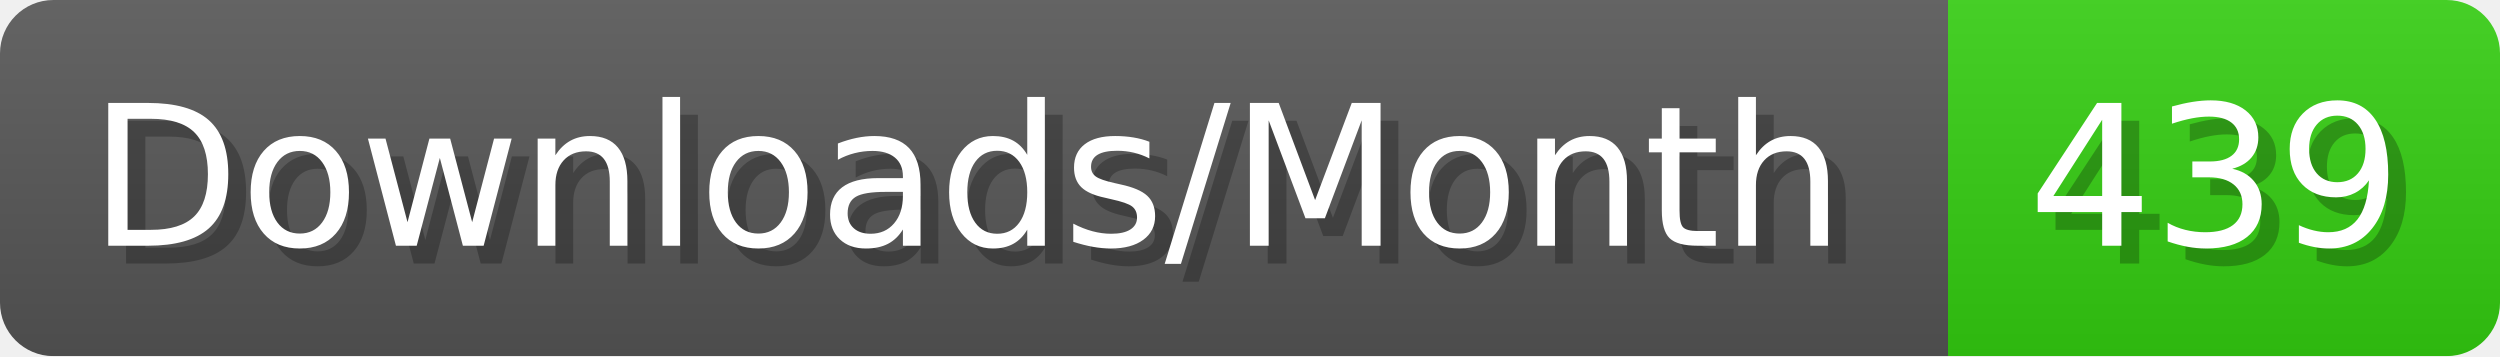
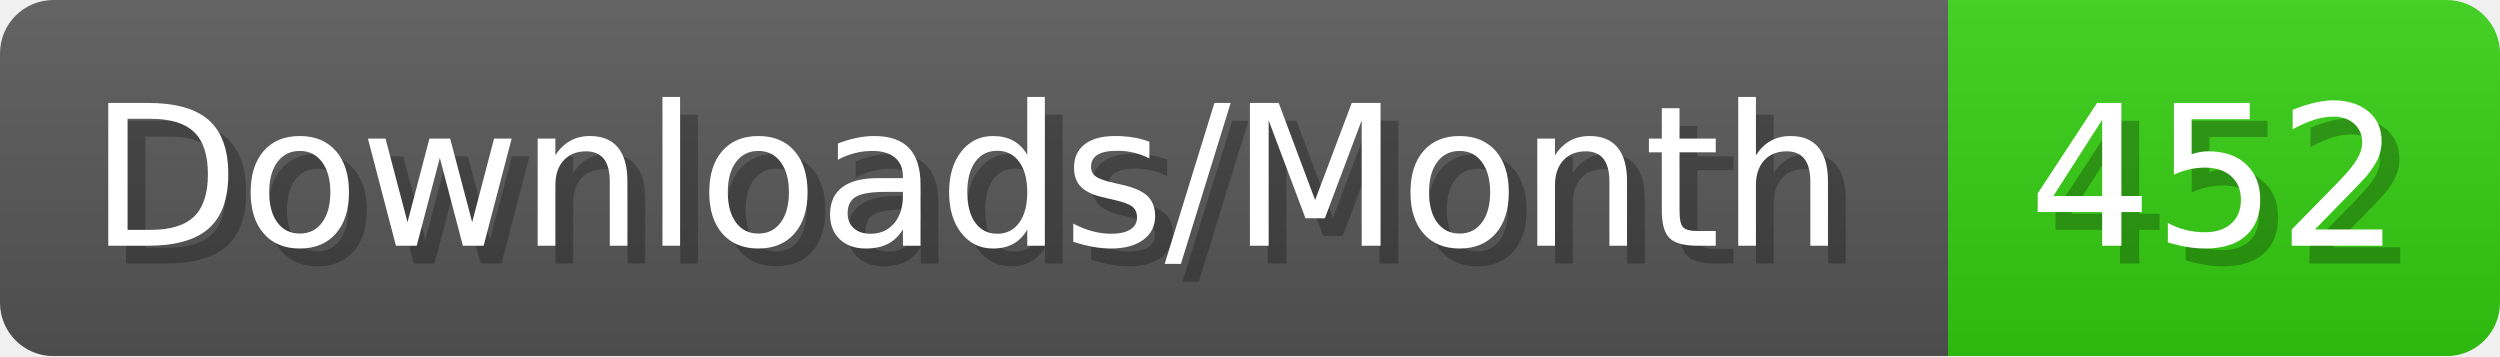
- <svg xmlns="http://www.w3.org/2000/svg" width="140.4" height="20" viewBox="0 0 1404 200" role="img" aria-label="Downloads/Month: 439">
+ <svg xmlns="http://www.w3.org/2000/svg" width="140.4" height="20" viewBox="0 0 1404 200" role="img" aria-label="Downloads/Month: 452">
  <linearGradient id="YlXUI" x2="0" y2="100%">
    <stop offset="0" stop-opacity=".1" stop-color="#EEE" />
    <stop offset="1" stop-opacity=".1" />
  </linearGradient>
  <mask id="JHhop">
    <rect width="1404" height="200" rx="30" fill="#FFF" />
  </mask>
  <g mask="url(#JHhop)">
    <rect width="1094" height="200" fill="#555" />
    <rect width="310" height="200" fill="#3C1" x="1094" />
    <rect width="1404" height="200" fill="url(#YlXUI)" />
  </g>
  <g aria-hidden="true" fill="#fff" text-anchor="start" font-family="Verdana,DejaVu Sans,sans-serif" font-size="110">
    <text x="60" y="148" textLength="994" fill="#000" opacity="0.25">Downloads/Month</text>
    <text x="50" y="138" textLength="994">Downloads/Month</text>
-     <text x="1149" y="148" textLength="210" fill="#000" opacity="0.25">439</text>
-     <text x="1139" y="138" textLength="210">439</text>
+     <text x="1149" y="148" textLength="210" fill="#000" opacity="0.25">452</text>
+     <text x="1139" y="138" textLength="210">452</text>
  </g>
</svg>
